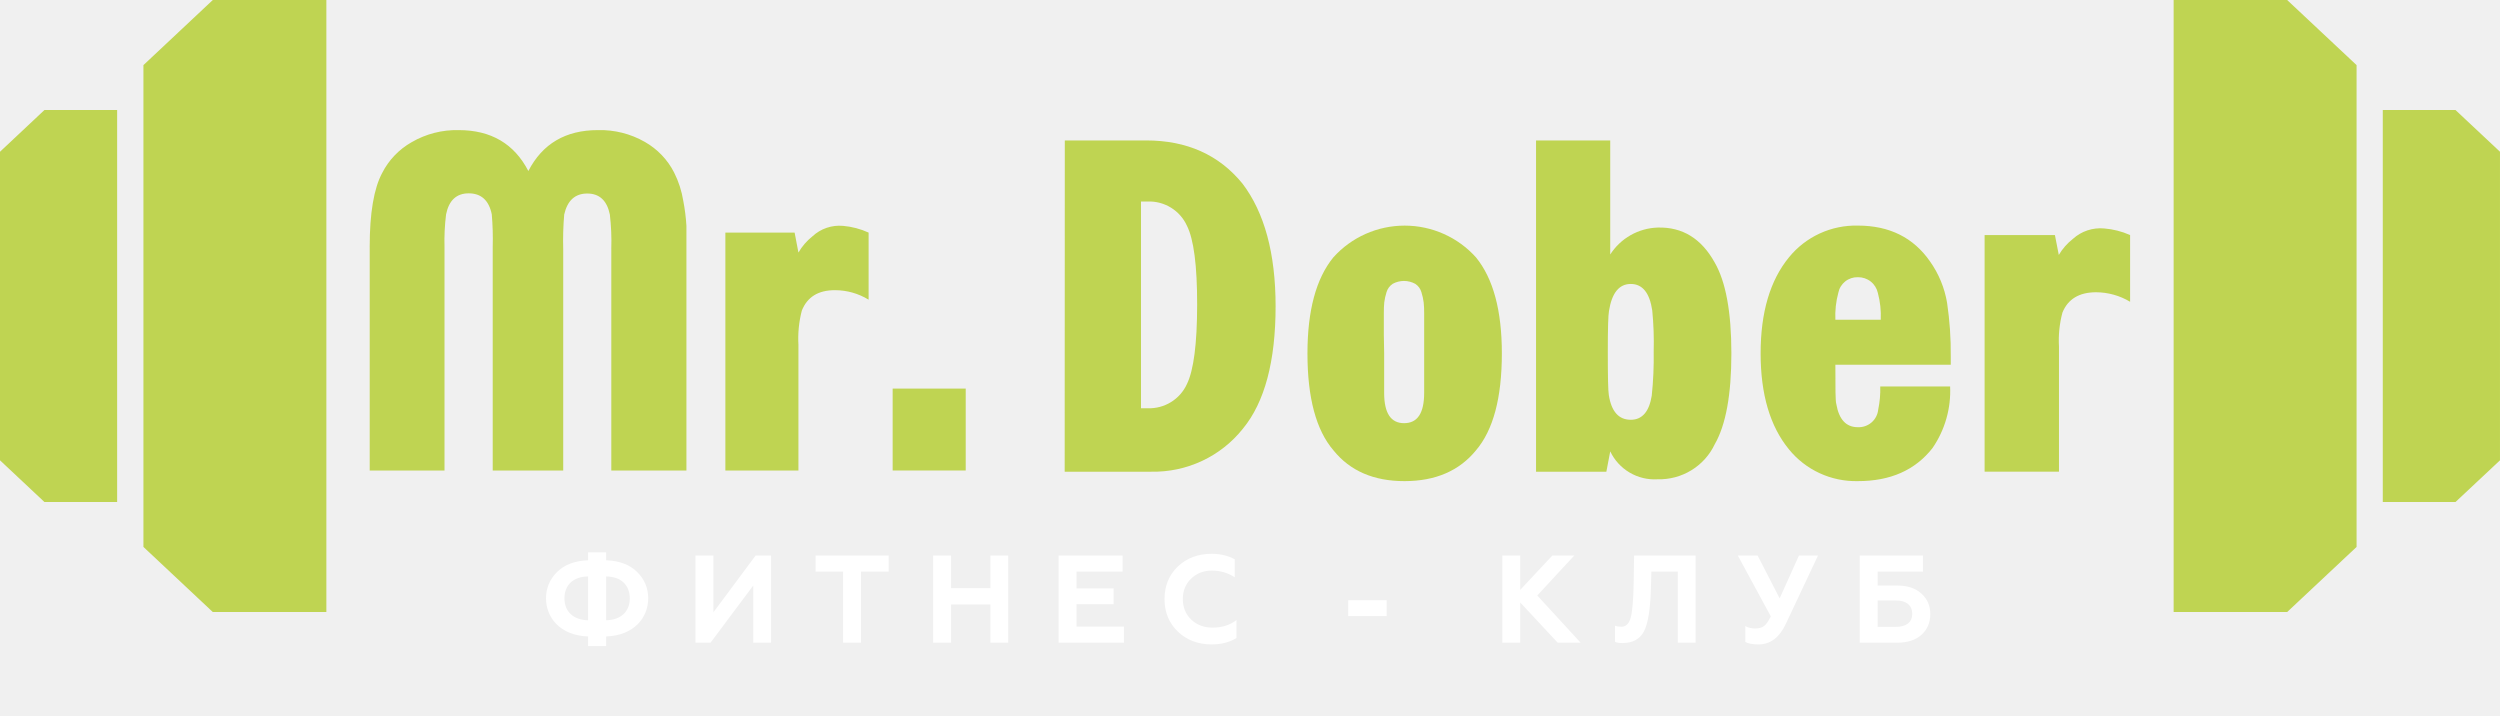
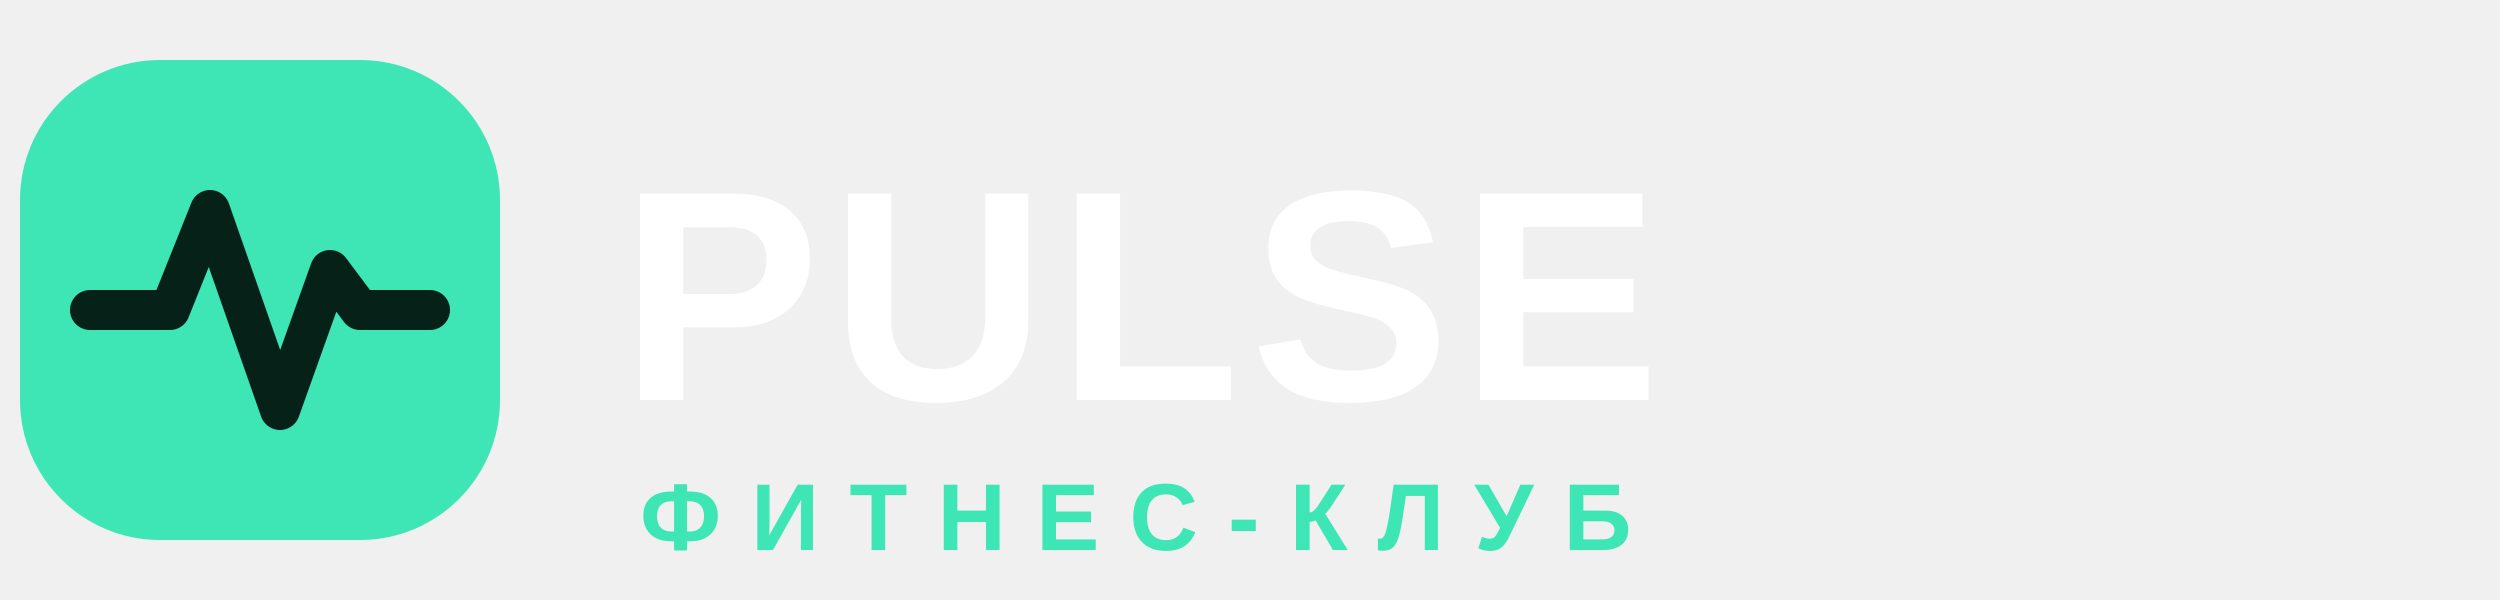
- <svg xmlns="http://www.w3.org/2000/svg" width="241" height="69" viewBox="0 0 241 69" fill="none">
-   <path d="M58.432 62.278H56.692V61.354C53.956 61.258 52.636 59.494 52.636 57.682C52.636 56.71 52.984 55.858 53.692 55.15C54.4 54.442 55.396 54.058 56.692 54.01V53.242H58.432V54.01C59.728 54.058 60.724 54.442 61.432 55.15C62.14 55.858 62.488 56.71 62.488 57.682C62.488 59.494 61.168 61.258 58.432 61.354V62.278ZM56.692 59.794V55.57C55.24 55.582 54.412 56.422 54.412 57.682C54.412 58.93 55.24 59.758 56.692 59.794ZM58.432 55.57V59.794C59.884 59.758 60.712 58.93 60.712 57.682C60.712 56.422 59.884 55.582 58.432 55.57ZM68.497 61.954H67.045V53.554H68.773V59.026L72.841 53.554H74.329V61.954H72.613V56.446L68.497 61.954ZM78.622 55.102V53.554H85.666V55.102H83.002V61.954H81.274V55.102H78.622ZM91.683 61.954H89.955V53.554H91.683V56.698H95.475V53.554H97.191V61.954H95.475V58.27H91.683V61.954ZM108.349 61.954H102.049V53.554H108.217V55.102H103.777V56.722H107.353V58.246H103.777V60.406H108.349V61.954ZM116.809 62.122C115.501 62.122 114.421 61.714 113.557 60.898C112.693 60.07 112.261 59.026 112.261 57.754C112.261 56.47 112.693 55.426 113.545 54.61C114.409 53.794 115.501 53.386 116.809 53.386C117.637 53.386 118.369 53.566 119.029 53.914V55.654C118.381 55.222 117.649 55.006 116.821 55.006C116.017 55.006 115.357 55.27 114.817 55.786C114.289 56.302 114.025 56.95 114.025 57.754C114.025 58.558 114.301 59.218 114.841 59.734C115.381 60.25 116.065 60.502 116.893 60.502C117.805 60.502 118.573 60.262 119.197 59.77V61.51C118.513 61.918 117.721 62.122 116.809 62.122ZM133.676 59.386H129.968V57.862H133.676V59.386ZM146.55 61.954H144.822V53.554H146.55V56.866L149.646 53.554H151.758L148.194 57.406L152.37 61.954H150.162L146.55 58.078V61.954ZM155.689 61.882V60.322C155.857 60.382 156.061 60.418 156.301 60.418C156.757 60.418 157.057 60.106 157.213 59.494C157.369 58.882 157.465 57.718 157.489 56.014L157.525 53.554H163.453V61.954H161.737V55.102H159.193L159.145 56.806C159.085 58.762 158.869 60.118 158.473 60.874C158.077 61.618 157.393 61.99 156.397 61.99C156.097 61.99 155.857 61.954 155.689 61.882ZM169.519 62.122C168.931 62.122 168.511 62.038 168.247 61.882V60.358C168.523 60.514 168.847 60.586 169.219 60.586C169.567 60.586 169.855 60.502 170.059 60.346C170.263 60.19 170.479 59.878 170.707 59.422L167.527 53.554H169.435L171.559 57.682L173.419 53.554H175.255L172.159 60.13C171.535 61.462 170.659 62.122 169.519 62.122ZM182.9 61.954H179.276V53.554H185.372V55.102H181.004V56.446H182.9C183.872 56.446 184.652 56.698 185.216 57.214C185.792 57.73 186.08 58.39 186.08 59.206C186.08 60.022 185.792 60.682 185.228 61.198C184.664 61.702 183.884 61.954 182.9 61.954ZM181.004 57.886V60.43H182.768C183.764 60.43 184.34 59.986 184.34 59.17C184.34 58.354 183.764 57.886 182.768 57.886H181.004Z" fill="white" />
-   <g clip-path="url(#clip0_4404_990)">
-     <path d="M220.481 0H209.539V29.5V59H220.481L227.174 52.724V29.5V6.276L220.481 0Z" fill="#BFD452" />
-     <path d="M236.708 10.605H229.701V29.501V48.396H236.708L240.999 44.374V29.501V14.628L236.708 10.605Z" fill="#BFD452" />
-     <path d="M20.514 0H31.462V29.5V59H20.514L13.827 52.724V29.5V6.276L20.514 0Z" fill="#BFD452" />
-     <path d="M4.285 10.605H11.292V29.501V48.396H4.285L0 44.374V29.501V14.628L4.285 10.605Z" fill="#BFD452" />
-     <path d="M35.639 45.357V23.776C35.639 20.539 36.041 18.169 36.846 16.666C37.478 15.427 38.462 14.399 39.676 13.711C41.05 12.91 42.622 12.505 44.215 12.542C47.333 12.542 49.572 13.857 50.932 16.486C52.292 13.853 54.531 12.538 57.649 12.542C59.231 12.502 60.793 12.896 62.164 13.681C63.376 14.37 64.359 15.397 64.988 16.636C65.421 17.497 65.718 18.419 65.869 19.37C66.023 20.162 66.123 20.963 66.171 21.768C66.171 22.319 66.171 23.302 66.171 24.705V45.357H58.929V23.98C58.964 22.877 58.917 21.773 58.79 20.677C58.512 19.33 57.786 18.656 56.611 18.656C55.436 18.656 54.696 19.33 54.39 20.677C54.295 21.789 54.263 22.906 54.294 24.022V45.357H47.498V23.776C47.527 22.736 47.496 21.695 47.407 20.659C47.13 19.312 46.388 18.638 45.18 18.638C44.01 18.638 43.279 19.31 43.002 20.659C42.871 21.714 42.82 22.779 42.851 23.842V45.357H35.639Z" fill="#BFD452" />
-     <path d="M69.926 22.422H76.601L76.969 24.346C77.315 23.747 77.772 23.218 78.315 22.787C78.708 22.419 79.175 22.138 79.686 21.963C80.198 21.789 80.74 21.724 81.278 21.774C82.128 21.849 82.959 22.068 83.734 22.422V28.89C82.759 28.291 81.635 27.973 80.487 27.973C78.882 27.973 77.82 28.626 77.295 29.945C77.015 31.023 76.905 32.137 76.969 33.248V45.358H69.926V22.422Z" fill="#BFD452" />
-     <path d="M86.052 37.46H93.095V45.355H86.052V37.46Z" fill="#BFD452" />
-     <path d="M102.647 13.538H110.493C114.416 13.538 117.508 14.923 119.769 17.692C121.897 20.49 122.964 24.428 122.968 29.508C122.968 34.831 121.917 38.77 119.817 41.324C118.765 42.648 117.418 43.712 115.881 44.432C114.345 45.151 112.662 45.508 110.963 45.472H102.635L102.647 13.538ZM109.992 19.425V39.357H110.65C111.438 39.382 112.217 39.175 112.887 38.761C113.558 38.347 114.089 37.745 114.416 37.031C115.071 35.693 115.401 33.139 115.405 29.37C115.409 25.602 115.079 23.062 114.416 21.751C114.089 21.037 113.558 20.435 112.887 20.021C112.217 19.607 111.438 19.4 110.65 19.425H109.992Z" fill="#BFD452" />
-     <path d="M126.039 34.068C126.039 29.931 126.872 26.844 128.538 24.806C129.402 23.844 130.46 23.075 131.644 22.548C132.829 22.021 134.111 21.749 135.409 21.749C136.706 21.749 137.989 22.021 139.173 22.548C140.357 23.075 141.416 23.844 142.28 24.806C143.946 26.844 144.779 29.931 144.779 34.068C144.779 38.352 143.946 41.469 142.28 43.419C140.671 45.389 138.379 46.377 135.406 46.381C132.432 46.385 130.147 45.398 128.55 43.419C126.876 41.473 126.039 38.356 126.039 34.068ZM133.432 34.02V35.818C133.432 36.034 133.432 36.369 133.432 36.825C133.432 37.281 133.432 37.628 133.432 37.874C133.432 39.824 134.074 40.797 135.358 40.794C136.649 40.794 137.289 39.822 137.289 37.874C137.289 37.628 137.289 37.275 137.289 36.825C137.289 36.375 137.289 36.034 137.289 35.818V32.287C137.289 32.071 137.289 31.73 137.289 31.262C137.289 30.794 137.289 30.435 137.289 30.189C137.294 29.838 137.278 29.488 137.241 29.14C137.198 28.815 137.128 28.494 137.029 28.181C136.937 27.842 136.722 27.55 136.426 27.359C136.094 27.178 135.721 27.083 135.342 27.083C134.964 27.083 134.591 27.178 134.259 27.359C133.965 27.552 133.75 27.843 133.656 28.181C133.557 28.494 133.486 28.815 133.444 29.14C133.412 29.488 133.398 29.839 133.402 30.189C133.402 30.435 133.402 30.788 133.402 31.262C133.402 31.735 133.402 32.071 133.402 32.287L133.432 34.02Z" fill="#BFD452" />
-     <path d="M148.075 13.538H155.227V24.532C155.718 23.763 156.391 23.125 157.188 22.672C157.984 22.22 158.879 21.968 159.796 21.937C162.182 21.869 164.016 22.994 165.3 25.312C166.37 27.166 166.905 30.085 166.905 34.07C166.905 38.054 166.37 40.974 165.3 42.828C164.812 43.861 164.032 44.731 163.054 45.33C162.076 45.93 160.944 46.233 159.796 46.203C158.85 46.261 157.909 46.035 157.095 45.555C156.28 45.075 155.629 44.363 155.227 43.512L154.853 45.472H148.075V13.538ZM154.992 33.92C154.992 36.318 155.022 37.673 155.088 38.069C155.334 39.667 156.04 40.466 157.207 40.466C158.305 40.466 158.981 39.687 159.228 38.14C159.377 36.731 159.439 35.313 159.415 33.896C159.452 32.572 159.405 31.246 159.277 29.928C159.023 28.225 158.333 27.374 157.207 27.374C156.08 27.374 155.38 28.241 155.106 29.976C155.03 30.375 154.992 31.694 154.992 33.932V33.92Z" fill="#BFD452" />
-     <path d="M181.257 37.256H187.992C188.088 39.364 187.493 41.446 186.296 43.191C184.631 45.321 182.231 46.384 179.096 46.38C177.828 46.409 176.57 46.149 175.419 45.619C174.267 45.089 173.254 44.303 172.458 43.322C170.635 41.104 169.724 38.019 169.724 34.066C169.724 30.114 170.635 27.027 172.458 24.805C173.254 23.824 174.267 23.038 175.419 22.508C176.57 21.978 177.828 21.718 179.096 21.747C182.138 21.747 184.46 22.902 186.061 25.212C186.898 26.397 187.457 27.753 187.697 29.181C187.954 30.903 188.073 32.643 188.053 34.384V35.158H176.93C176.93 37.412 176.93 38.67 177.02 38.946C177.274 40.433 177.962 41.182 179.096 41.182C179.579 41.203 180.051 41.039 180.416 40.725C180.781 40.41 181.01 39.969 181.058 39.492C181.211 38.757 181.278 38.006 181.257 37.256ZM179.096 26.723C178.654 26.711 178.221 26.856 177.876 27.131C177.531 27.407 177.296 27.796 177.213 28.228C176.986 29.073 176.89 29.949 176.93 30.823H181.305C181.345 29.949 181.249 29.073 181.022 28.228C180.925 27.794 180.681 27.408 180.33 27.133C179.979 26.859 179.543 26.714 179.096 26.723Z" fill="#BFD452" />
-     <path d="M191.316 22.659H198.094L198.468 24.577C198.822 23.98 199.284 23.453 199.832 23.024C200.237 22.658 200.715 22.379 201.234 22.207C201.754 22.035 202.304 21.972 202.85 22.023C203.711 22.094 204.554 22.308 205.342 22.659V29.091C204.353 28.497 203.221 28.18 202.065 28.174C200.436 28.174 199.349 28.827 198.818 30.134C198.533 31.205 198.421 32.314 198.486 33.419V45.469H191.316V22.659Z" fill="#BFD452" />
-   </g>
-   <defs>
-     <clipPath id="clip0_4404_990">
-       <rect width="241" height="59" fill="white" />
-     </clipPath>
-   </defs>
+ <svg xmlns="http://www.w3.org/2000/svg" viewBox="0 0 250 60" width="250" height="60">
+   <rect x="2" y="6" width="48" height="48" rx="14" fill="#3ee6b5" />
+   <path d="M9 31h8l4-10 7 20 5-14 3 4h7" fill="none" stroke="#062118" stroke-width="4" stroke-linecap="round" stroke-linejoin="round" />
+   <text x="62" y="40" font-family="'Arial Black', 'Segoe UI', Arial, sans-serif" font-weight="900" font-size="30" letter-spacing="1" fill="#fff">PULSE</text>
+   <text x="64" y="55" font-family="'Segoe UI', Arial, sans-serif" font-weight="700" font-size="9.5" letter-spacing="3" fill="#3ee6b5">ФИТНЕС-КЛУБ</text>
</svg>
